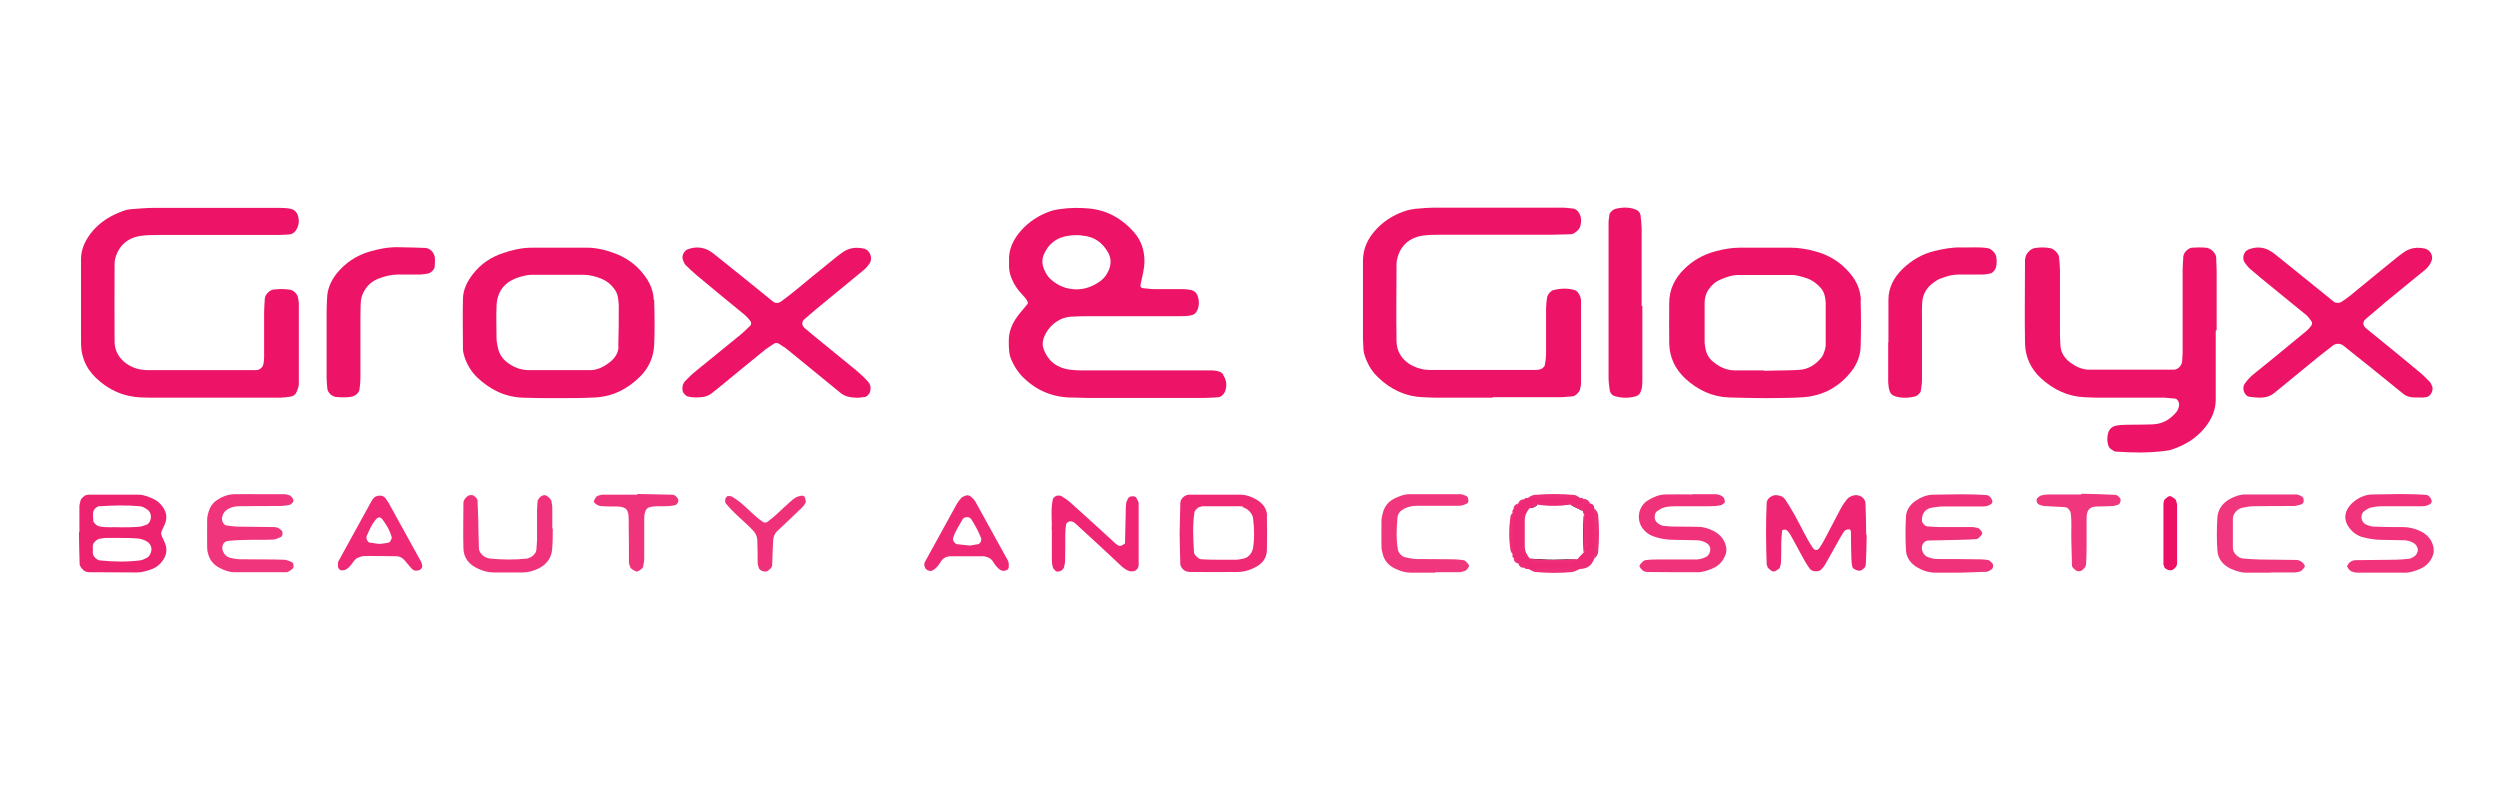
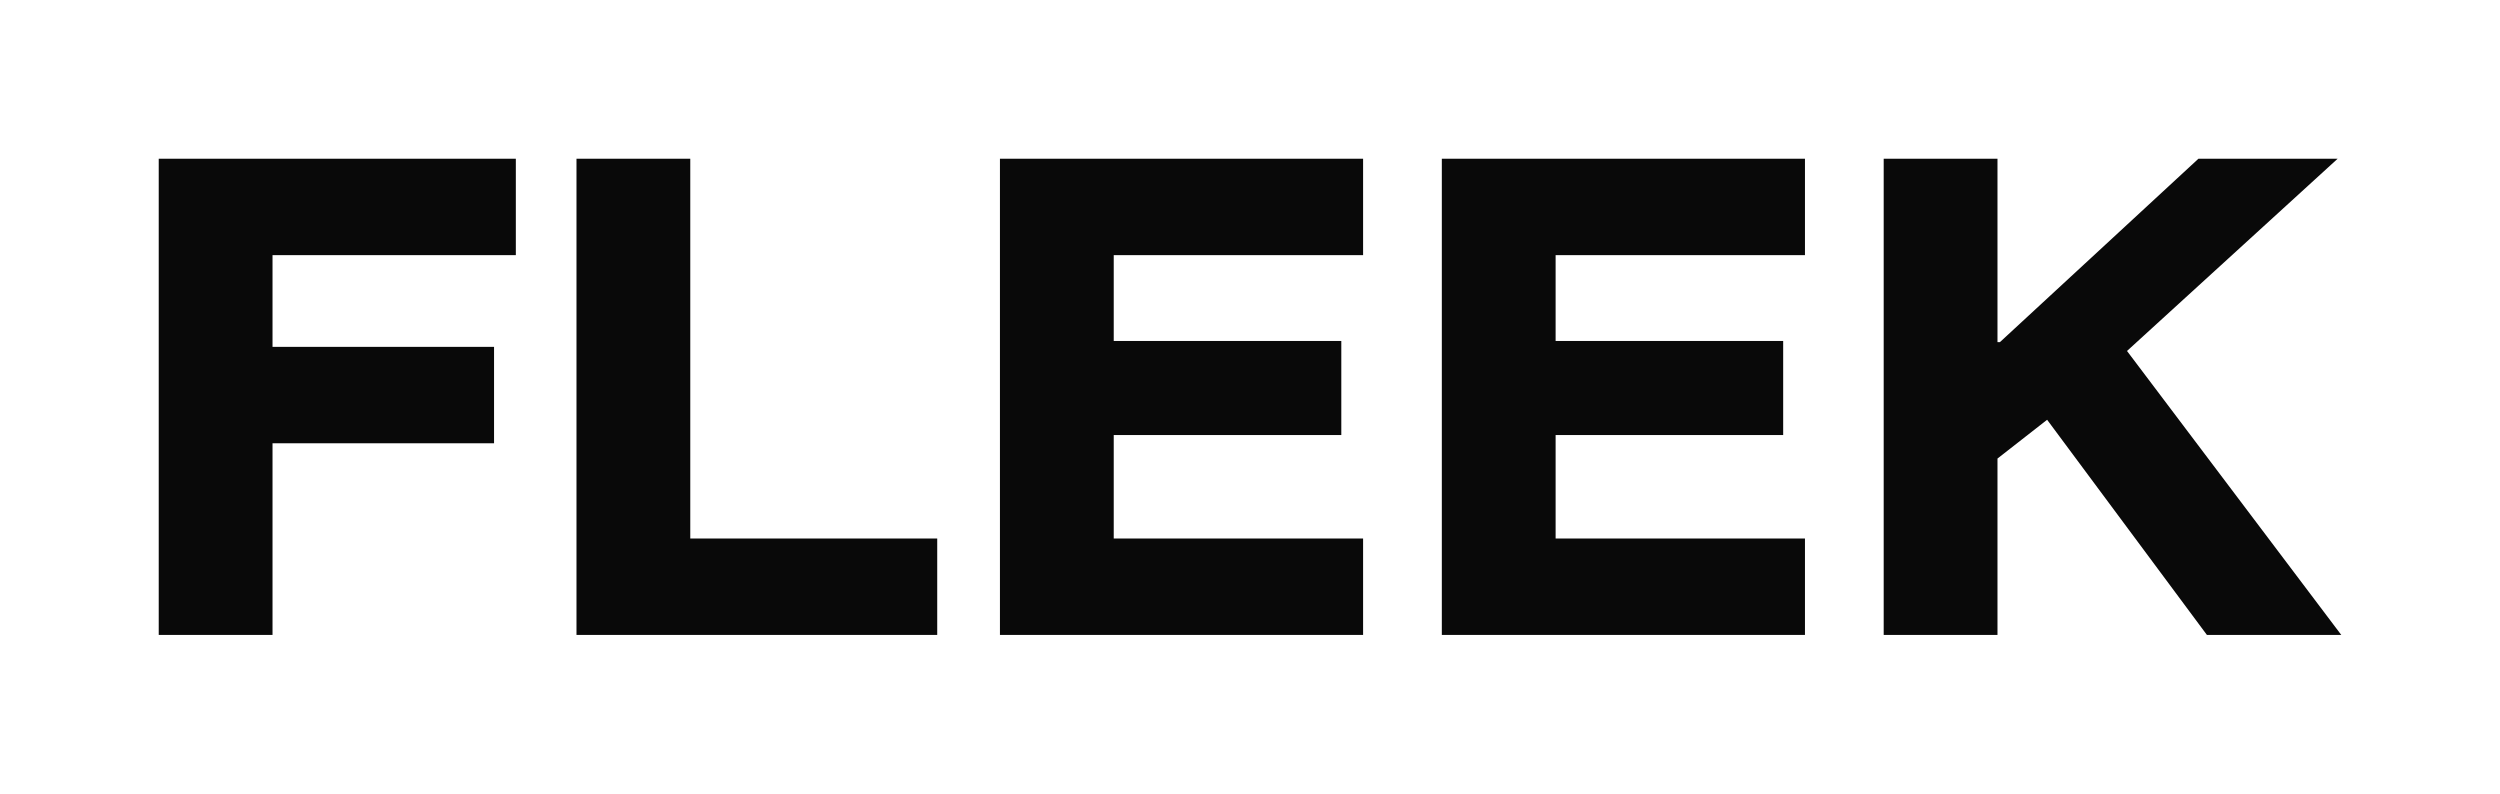
- <svg xmlns="http://www.w3.org/2000/svg" id="Layer_1" data-name="Layer 1" version="1.1" viewBox="0 0 1080 342.8">
-   <defs>
-     <style>
-       .cls-1 {
-         fill: #ef2975;
-       }
- 
-       .cls-1, .cls-2, .cls-3, .cls-4, .cls-5, .cls-6, .cls-7, .cls-8, .cls-9, .cls-10, .cls-11, .cls-12, .cls-13, .cls-14, .cls-15, .cls-16, .cls-17, .cls-18, .cls-19 {
-         stroke-width: 0px;
-       }
- 
-       .cls-2 {
-         fill: #f0357c;
-       }
- 
-       .cls-3 {
-         fill: #ed1366;
-       }
- 
-       .cls-4 {
-         fill: #000;
-       }
- 
-       .cls-5 {
-         fill: #ee2874;
-       }
- 
-       .cls-6 {
-         fill: #ed1165;
-       }
- 
-       .cls-7 {
-         fill: #f0347b;
-       }
- 
-       .cls-8 {
-         fill: #f0327a;
-       }
- 
-       .cls-9 {
-         fill: #ed1467;
-       }
- 
-       .cls-10 {
-         fill: #f0337b;
-       }
- 
-       .cls-11 {
-         fill: #ef317a;
-       }
- 
-       .cls-12 {
-         fill: #ef2673;
-       }
- 
-       .cls-13 {
-         fill: #ee2572;
-       }
- 
-       .cls-14 {
-         fill: #f0367d;
-       }
- 
-       .cls-15 {
-         fill: #ef2974;
-       }
- 
-       .cls-16 {
-         fill: #ef327a;
-       }
- 
-       .cls-17 {
-         fill: #ee2370;
-       }
- 
-       .cls-18 {
-         fill: #ef2e78;
-       }
- 
-       .cls-19 {
-         fill: #ee2975;
-       }
-     </style>
-   </defs>
-   <path class="cls-3" d="M528.5,161.9c-.5-.7-1-1.1-1.8-1.4-1.9-.6-3.8-.5-5.7-.5-16.6,0-33.2,0-49.7,0-3.1,0-6.2.1-9.2-.3-5.3-.7-9.3-3.6-11.2-8.8-.6-1.5-.6-3-.1-4.6,1.7-5.2,6.6-9.2,11.9-9.5,2.7-.2,5.4-.2,8.1-.2,12.7,0,25.4,0,38.2,0,1.9,0,3.9,0,5.7-.4,1.1-.2,2-1,2.5-2.1,1-2.2.9-4.5,0-6.7-.5-1.1-1.4-1.8-2.6-2.1-1.1-.2-2.3-.4-3.4-.4-4.2,0-8.5,0-12.7,0-1.5,0-3-.3-4.6-.4-1-.1-1.4-.6-1.2-1.5.7-3.4,1.7-6.7,1.7-10.2,0-4.9-1.5-9.1-4.7-12.7-5.1-5.7-11.3-9.2-18.9-10-4.2-.4-8.5-.4-12.7.2-1.5.2-3.1.5-4.5,1-4.8,1.7-9,4.4-12.4,8.2-3.5,3.9-5.6,8.3-5.3,13.6,0,.8,0,1.5,0,2.3.1,2.3.8,4.5,1.9,6.6.9,1.7,2,3.3,3.3,4.7,1,1.2,2.2,2.2,2.8,3.6.1.3.2.8,0,1-1.4,1.8-3,3.5-4.4,5.4-2.3,3.2-3.8,6.7-3.7,10.8,0,1.1,0,2.3.1,3.5.1,1.9.6,3.8,1.5,5.5,1,2.1,2.3,4,3.8,5.7,5.6,5.9,12.4,9.1,20.4,9.5,2.7.1,5.4.1,8.1.2,7.7,0,15.4,0,23.1,0s18.5,0,27.7,0c1.9,0,3.8-.2,5.8-.3,1.2,0,2.7-1.5,3.1-3,.7-2.3.4-4.5-1-6.6ZM450.7,110.5c2-5.1,5.7-8,11.2-8.7,1.1-.2,2.3-.2,3.2-.2,1.1,0,1.8,0,2.6.2,5,.4,8.6,3,11,7.3,1.4,2.5,1.4,5.1.2,7.8-.8,1.8-1.9,3.3-3.5,4.5-3.2,2.3-6.7,3.7-10.7,3.6-4-.1-7.5-1.5-10.5-4.1-1.8-1.5-2.9-3.6-3.6-5.8-.4-1.5-.4-3.1.1-4.5Z" />
-   <path class="cls-3" d="M644.9,171.8c-7.3,0-14.7,0-22,0-2.7,0-5.4,0-8.1-.2-7.7-.3-14.1-3.4-19.6-8.7-2-1.9-3.5-4.1-4.6-6.6-.8-1.8-1.5-3.6-1.6-5.5,0-1.5-.2-3.1-.2-4.6,0-10.4,0-20.8,0-31.2,0-.8,0-1.5,0-2.3,0-5.3,2.1-9.7,5.6-13.5,3.5-3.8,7.7-6.4,12.5-8,1.4-.5,3-.8,4.5-1,3.1-.3,6.2-.5,9.2-.5,18.1,0,36.3,0,54.4,0,1.5,0,3.1.3,4.6.4,1.3.2,2.1,1.1,2.6,2,1,1.7,1,3.7.5,5.6-.4,1.6-2.7,3.5-4.2,3.5-2.7,0-5.4.2-8.1.2-15.8,0-31.6,0-47.4,0-3.1,0-6.2,0-9.2.5-4.8,1-8.3,3.8-9.9,8.7-.3,1.1-.6,2.3-.6,3.4,0,11.2-.2,22.4,0,33.5.2,7.1,5.8,10.8,10.8,11.9,1.1.3,2.3.4,3.4.4,15.4,0,30.8,0,46.3,0,.7,0,1.6-.2,2.2-.5.6-.4,1.3-1,1.4-1.7.3-1.5.4-3,.5-4.6,0-6.6,0-13.1,0-19.7,0-1.5.2-3.1.4-4.6.1-1.3,1.6-3.1,2.8-3.4,3-.7,6.1-.9,9.1,0,1.2.4,1.8,1.4,2.3,2.4.3.7.5,1.5.5,2.2,0,12,0,23.9,0,35.9,0,.8-.3,1.5-.4,2.3-.2,1.2-2,3-3.1,3.1-1.9.1-3.8.4-5.8.4-9.6,0-19.3,0-28.9,0h0Z" />
-   <path class="cls-3" d="M91.2,171.8c-7.3,0-14.7,0-22,0-2.7,0-5.4,0-8.1-.1-7.7-.3-14.2-3.2-19.7-8.5-2.3-2.2-4-4.7-5.1-7.6-.5-1.4-.9-2.9-1.1-4.4-.2-1.5-.2-3.1-.2-4.6,0-10.4,0-20.8,0-31.2,0-1.2,0-2.3,0-3.5,0-4,1.6-7.5,3.9-10.7,3.8-5.1,9-8.3,15-10.3,1.1-.4,2.3-.5,3.4-.6,3.1-.2,6.2-.5,9.2-.5,18.1,0,36.2,0,54.4,0,1.5,0,3.1.1,4.6.4,1.6.3,2.7,1.4,3.2,2.9.6,1.9.5,3.8-.4,5.6-.7,1.5-1.9,2.5-3.5,2.6-2.3.2-4.6.2-6.9.2-16.2,0-32.4,0-48.6,0-3.1,0-6.2,0-9.2.5-4.8.9-8.4,3.8-10,8.6-.4,1.1-.6,2.3-.6,3.4,0,11.2-.1,22.4,0,33.5,0,7.6,6.8,11.6,11.8,12.2,1.1.2,2.3.2,3.5.2,15,0,30.1,0,45.1,0,.8,0,1.6,0,2.2-.4.6-.3,1.3-1,1.5-1.6.4-1.1.4-2.3.5-3.4,0-6.6,0-13.1,0-19.7,0-1.9.2-3.8.3-5.8.1-1.7,2-3.7,3.7-3.9,2.3-.3,4.6-.3,6.9,0,1.8.2,3.6,1.9,3.8,3.8.1.8.3,1.5.3,2.3,0,11.6,0,23.1,0,34.7,0,1.1-.5,2.2-.9,3.3-.4,1.1-1.4,1.9-2.5,2.1-1.5.3-3,.4-4.6.5-10,0-20.1,0-30.1,0h0Z" />
-   <path class="cls-3" d="M957.2,142.8c0,8.1,0,16.2,0,24.3,0,1.9,0,3.9,0,5.8-.1,4.4-1.8,8.2-4.5,11.6-3.7,4.7-8.6,7.7-14.2,9.6-1.1.4-2.2.6-3.4.7-6.9.9-13.8.8-20.8.3-.4,0-.8,0-1.1-.3-1-.6-2-1-2.4-2.3-.6-1.9-.6-3.8,0-5.7.5-1.5,1.7-2.6,3.3-2.9,1.5-.3,3-.4,4.6-.4,3.9-.1,7.7,0,11.6-.2,4.1-.2,7.3-2.2,9.9-5.3.7-.9,1.1-2,1.2-3.2,0-1.1-.8-2.5-1.7-2.6-1.5-.1-3.1-.3-4.6-.4-8.5,0-17,0-25.4,0-3.1,0-6.2,0-9.2-.2-7.2-.3-13.4-3.3-18.7-8.1-4.5-4.1-6.9-9.3-7-15.3-.2-11.9,0-23.9,0-35.9,0-.4.1-.8.2-1.1.2-1.6,2.2-3.7,3.8-4,2.3-.4,4.6-.4,6.9,0,1.6.3,3.7,2.3,3.8,3.9.2,1.9.4,3.8.4,5.7,0,8.5,0,17,0,25.4,0,2.3,0,4.6.2,6.9.1,3.3,1.9,5.8,4.5,7.7,2.2,1.6,4.6,2.7,7.4,2.9.4,0,.8,0,1.2,0,12,0,23.9,0,35.9,0,1.8,0,3.5-1.8,3.6-3.8,0-1.2.2-2.3.2-3.5,0-2.3,0-4.6,0-6.9,0-9.6,0-19.3,0-28.9,0-1.9.2-3.8.3-5.8.1-1.7,2.1-3.7,3.8-3.8,1.9-.1,3.8-.2,5.8,0,2.3.1,4.5,2.3,4.6,4.4,0,1.9.2,3.9.2,5.8,0,8.5,0,17,0,25.4Z" />
-   <path class="cls-3" d="M803.9,129.8c-.1-4.4-1.8-8.3-4.6-11.6-4-4.9-9.2-8.1-15.4-9.7-3.4-.9-6.8-1.5-10.3-1.5-7.3,0-14.6,0-22,0-3.5,0-6.9.6-10.3,1.5-5.4,1.4-10,4-13.9,7.9-4,4-6.3,8.8-6.3,14.5,0,5.8-.1,11.6,0,17.3.1,6.1,2.5,11.2,7,15.4,5.3,4.8,11.4,7.8,18.7,8.1,5,.2,10,.2,15.7.3,5.1-.1,11,0,16.7-.4,8.5-.7,15.4-4.5,20.7-11.3,2.4-3.1,3.8-6.8,3.9-10.7.2-6.5.2-13.1,0-19.7ZM788.7,149c0,.8-.2,1.5-.4,2.3-.4,1.1-.7,2.3-1.4,3.1-2.5,3.1-5.7,5.2-9.8,5.4-5,.3-10,.2-15,.4v-.2c-4.2,0-8.4,0-12.7,0-3.6,0-6.7-1.5-9.4-3.8-1.9-1.5-2.9-3.5-3.3-5.9-.1-.8-.3-1.5-.3-2.3,0-5.8,0-11.5,0-17.3,0-1.9.5-3.8,1.6-5.5,1.3-1.9,3-3.5,5.2-4.4,2.5-1.1,5-2,7.8-2,7.7,0,15.4,0,23.1,0,2.3,0,4.5.8,6.7,1.5,2.2.8,4,2.2,5.6,3.9,1.1,1.2,1.7,2.5,2,4.1.1.8.3,1.5.3,2.3,0,6.1,0,12.3,0,18.4Z" />
-   <path class="cls-3" d="M282.4,129.5c-.1-3.5-1.4-6.8-3.4-9.7-3.2-4.6-7.4-7.9-12.5-10-4.3-1.7-8.8-2.9-13.5-2.8-7.7,0-15.4,0-23.1,0-4.3,0-8.4.9-12.5,2.3-5.2,1.7-9.7,4.7-13.1,9.1-2.4,3.1-4.2,6.6-4.3,10.5-.2,7.3,0,14.6,0,22,0,1.1.4,2.3.7,3.4,1.1,3.3,2.9,6.3,5.5,8.8,5.5,5.2,11.9,8.4,19.6,8.7,5,.2,10,.2,15.4.2,5.1,0,10.5,0,15.9-.3,7.7-.4,14.1-3.7,19.5-9.1,3.7-3.7,5.7-8.3,6-13.4.3-6.5.2-13.1,0-19.7ZM267.2,149.6c0,2.8-1.5,5.1-3.8,6.9-2.5,1.9-5.2,3.4-8.4,3.4-4.6,0-9.2,0-13.8,0h0c-4.2,0-8.5,0-12.7,0-3.6,0-6.8-1.3-9.6-3.5-1.9-1.5-3.1-3.4-3.7-5.7-.3-1.5-.7-3-.7-4.6,0-4.6-.2-9.2,0-13.8.2-6.5,3.6-10.7,9.9-12.6,1.9-.6,3.7-1,5.7-1,7.3,0,14.6,0,21.9,0,2.7,0,5.3.7,7.8,1.7,2.2.9,4,2.3,5.4,4.2,1,1.2,1.6,2.6,1.8,4.2.2,1.5.4,3.1.3,4.6,0,5.4,0,10.8-.2,16.1Z" />
-   <path class="cls-3" d="M1046.1,171.7c-1.9,0-2.7,0-3.5,0-1.5-.1-3.1-.5-4.3-1.5-4.2-3.4-8.4-6.8-12.6-10.2-4.5-3.6-9-7.2-13.5-10.8-1.2-.9-3.1-.9-4.3,0-2.1,1.7-4.3,3.3-6.4,5-6.3,5.1-12.5,10.3-18.8,15.4-1.9,1.6-4.1,2.2-6.4,2.2-1.5,0-3.1-.2-4.6-.4-2.2-.4-3.3-3.7-2-5.6,1.1-1.6,2.4-3,3.9-4.2,6.6-5.3,13.2-10.7,19.7-16.1,1.8-1.5,3.7-2.8,5.1-4.7.5-.7.6-1.4.1-2.1-.7-.9-1.4-1.9-2.2-2.6-5.1-4.2-10.2-8.3-15.2-12.4-3-2.4-6-4.9-8.9-7.4-.9-.7-1.6-1.7-2.3-2.6-1.5-1.8-.8-5,1.4-5.9,3-1.2,6.1-1.2,8.9.3,1.7.9,3.2,2.2,4.7,3.4,7.8,6.3,15.6,12.6,23.4,18.9.8.6,2.3.6,3.2,0,1.3-.9,2.6-1.7,3.8-2.7,6.6-5.4,13.1-10.8,19.7-16.1,1.2-1,2.4-1.9,3.7-2.8,2.7-1.8,5.7-2.1,8.9-1.4,2.4.6,3.7,3.3,2.8,5.4-.6,1.5-1.5,2.7-2.7,3.7-5.7,4.7-11.4,9.3-17,13.9-3,2.5-5.9,5-8.8,7.5-1.3,1.1-1.2,2.7.2,3.9.9.7,1.8,1.5,2.7,2.2,6.9,5.6,13.8,11.2,20.6,16.9,1.5,1.2,2.8,2.6,4.2,4,.5.5.8,1.3,1.1,2,.7,1.7-.7,4.3-2.3,4.6-1.1.2-2.3.3-2.3.3Z" />
-   <path class="cls-3" d="M370.4,171.8c-3.8,0-5.9-.8-7.7-2.4-7.5-6.1-14.9-12.2-22.4-18.3-1.2-1-2.5-1.7-3.8-2.6-.7-.5-1.5-.4-2.2,0-1.3.9-2.6,1.7-3.8,2.6-6.3,5.1-12.5,10.2-18.8,15.4-1.5,1.2-3,2.4-4.5,3.6-1.3.9-2.7,1.4-4.3,1.5-1.9.1-3.8.2-5.7-.3-.9-.2-2.1-1.5-2.3-2.4-.3-1.6,0-3.1,1.1-4.3,1.6-1.7,3.3-3.3,5.1-4.7,6.3-5.1,12.6-10.2,18.8-15.3,1.5-1.2,2.8-2.6,4.2-3.9.5-.5.6-1.4,0-2.1-.7-.9-1.5-1.8-2.3-2.5-6.8-5.6-13.7-11.2-20.5-16.9-1.8-1.5-3.5-3.1-5.1-4.7-.5-.5-.8-1.3-1.1-2-.8-1.7.3-4.2,2-4.8,3-1.1,6-1.1,8.9.4,1.3.7,2.6,1.7,3.8,2.7,8.1,6.5,16.2,13,24.3,19.6.9.7,2.1.6,3.1,0,1.9-1.4,3.7-2.7,5.5-4.2,6-4.9,11.9-9.8,17.9-14.6,1.2-1,2.4-1.9,3.7-2.8,2.7-1.8,5.7-2.1,8.9-1.4,2.7.6,4,4.3,2.4,6.5-.7.9-1.4,1.9-2.3,2.6-5,4.2-10.1,8.3-15.2,12.5-3.6,2.9-7.1,5.9-10.6,8.9-1.3,1.1-1.2,2.7.2,3.9,1.5,1.2,2.9,2.5,4.4,3.7,6,4.9,12,9.7,17.9,14.6,1.8,1.5,3.5,3.1,5,4.8,1.1,1.2,1.3,2.7.9,4.3-.2.9-1.4,2.2-2.3,2.3-1.5.2-3,.3-3.2.4Z" />
-   <path class="cls-9" d="M141.1,147.3c0-4.2,0-8.5,0-12.7,0-1.9.1-3.8.2-5.8.1-4,1.7-7.5,4.1-10.6,3.7-4.6,8.5-7.8,14.2-9.5,4.1-1.2,8.2-2,12.5-1.9,3.8.1,7.7.1,11.5.3,2.2,0,4.2,2.2,4.3,4.6,0,1.1,0,2.3-.1,3.4-.1,1.4-1.7,2.9-3,3.1-1.1.1-2.3.4-3.4.4-3.1,0-6.2,0-9.2,0-3.1,0-6.1.7-9,1.9-3,1.2-5.1,3.4-6.4,6.3-.5,1-.8,2.2-.9,3.3-.2,2.3-.1,4.6-.2,6.9,0,8.9,0,17.7,0,26.6,0,1.5-.2,3.1-.4,4.6-.1,1.3-1.7,2.8-3.1,3.1-2.3.5-4.6.4-6.9.2-1.9-.1-3.7-1.9-3.9-3.6-.1-1.5-.3-3.1-.3-4.6,0-5.4,0-10.8,0-16.2h0Z" />
-   <path class="cls-9" d="M815.8,148c0-6.2,0-12.3,0-18.5,0-5.3,2.4-9.7,6.1-13.3,3.9-3.8,8.5-6.5,13.9-7.8,3.8-.9,7.5-1.6,11.4-1.5,3.8.1,7.7-.3,11.5.3,1.6.3,3.5,2.1,3.7,3.9.2,1.5.3,3-.2,4.6-.2.8-1.5,2.3-2.2,2.4-1.1.2-2.3.5-3.4.5-3.5,0-6.9,0-10.4,0-2.7,0-5.3.7-7.8,1.7-1.1.4-2.1,1-3,1.7-3,2.1-4.8,5-5,8.7-.2,2.7-.1,5.4-.1,8.1,0,8.5,0,16.9,0,25.4,0,1.5-.3,3-.5,4.6,0,.8-1.5,2.2-2.3,2.4-3,.8-6.1.9-9.1-.1-1.1-.4-1.9-1.3-2.2-2.5-.3-1.1-.4-2.3-.5-3.4,0-5.8,0-11.5,0-17.3h0Z" />
-   <path class="cls-3" d="M709.5,132.1c0,10.8,0,21.5,0,32.3,0,1.5-.1,3.1-.6,4.5-.3,1.1-1.1,2-2.3,2.3-3,.9-6.1.8-9.1-.1-1.1-.3-1.9-1.3-2.1-2.5-.3-1.9-.5-3.8-.5-5.7,0-16.9,0-33.8,0-50.8,0-5.4,0-10.8,0-16.1,0-1.1.3-2.3.4-3.4,0-.7,1.6-2.1,2.3-2.3,3-.8,6.1-.9,9,.2,1.1.4,2,1.4,2.1,2.5.3,1.9.4,3.8.5,5.7,0,11.2,0,22.3,0,33.5h0Z" />
-   <path class="cls-13" d="M806.4,231c-.1,4.3-.1,8.6-.4,12.8,0,1.2-.9,2-2,2.6-1,.5-3.6-.5-3.8-1.5-.2-1.1-.4-2.3-.4-3.4-.1-3.8-.2-7.7-.2-11.5,0-1.1-.4-1.5-1.4-1.3-.7.1-1.3.5-1.8,1.2-1,1.7-2,3.3-2.9,5-1.7,3-3.4,6.1-5.1,9.1-.4.7-.9,1.2-1.4,1.8-1,1.4-4.1,1.3-5.1,0-2.7-3.7-4.6-8-6.9-12-1-1.6-1.6-3.5-3.2-4.8-.2-.2-.7-.2-1-.2-.3,0-.9.2-.9.3-.2,1.9-.4,3.8-.4,5.7,0,2.7,0,5.4-.1,8.1,0,.7-.3,1.5-.5,2.2-.1.6-2.1,1.9-2.8,1.8-.7,0-2.5-1.5-2.6-2.1,0-.4-.3-.7-.3-1.1-.3-8.8-.4-17.7,0-26.5,0-1.7,2.3-3.4,4.1-3.3,1.6.1,3.1.6,4,2,1.3,1.9,2.4,3.9,3.6,5.9,2.9,5,5.1,10.3,8.4,15.1.7,1,2,.9,2.7-.2.6-1,1.3-1.9,1.8-2.9,2.5-4.8,5-9.5,7.5-14.3.7-1.3,1.6-2.6,2.6-3.8.7-.9,1.8-1.4,2.9-1.7,2.8-.6,5,1.4,5.1,3.4.2,4.6.2,9.2.3,13.7Z" />
-   <path class="cls-2" d="M112.5,213.5c3.5,0,6.9,0,10.4,0,.8,0,1.5.3,2.2.5.8.2,2,2,1.6,2.7-.4.6-1,1.3-1.6,1.4-1.5.3-3,.5-4.6.5-5.8,0-11.6,0-17.4.1-1.6,0-3.1.4-4.4,1.1-1.8,1-2.8,2.5-2.8,4.6,0,1,1,2.5,1.9,2.6,1.5.2,3,.4,4.6.5,5.4.1,10.8.1,16.2.2,1.2,0,2.2.7,3,1.4.7.6.6,2.6-.3,2.9-1,.4-2.1,1-3.2,1.1-4.6.2-9.3,0-13.9.2-1.9,0-3.8.2-5.8.4-1.9.2-2.9,2.4-2.1,4.4.6,1.5,1.7,2.6,3.3,2.9,1.5.4,3,.6,4.6.6,6.2.1,12.3,0,18.5.2,1.1,0,2.2.6,3.3,1,.9.3,1.1,2.3.4,2.9-.6.5-1.2.9-1.9,1.3-.3.2-.7.2-1.1.2-7.3,0-14.7,0-22,0-2.3,0-4.6-.8-6.6-1.9-2.5-1.3-4.2-3.3-4.9-6.1-.2-.7-.4-1.5-.4-2.3,0-4.2-.1-8.5,0-12.7,0-1.1.4-2.3.7-3.4.6-1.9,1.7-3.5,3.3-4.6,2.3-1.6,4.8-2.6,7.5-2.7,3.9-.1,7.7,0,11.6,0,0,0,0,0,0,0Z" />
-   <path class="cls-16" d="M846.5,247.4c-3.5,0-6.9,0-10.4,0-2.7,0-5.3-.8-7.7-2.2-2.8-1.6-4.8-4.1-5-7.3-.3-5-.3-10,0-15,.2-2.8,1.9-5,4.2-6.6,2.3-1.5,4.8-2.6,7.6-2.6,7.7-.1,15.4-.4,23.1.2.9,0,1.9,1.1,2.3,2.2.3.9,0,1.4-.8,1.9-1.1.6-2.2.8-3.3.8-5.8,0-11.6,0-17.3,0-1.5,0-3.1.3-4.6.5-2.9.5-4.5,2.6-4.3,5.8,0,.8,1.4,2.3,2.2,2.3,1.9.1,3.8.3,5.8.3,4.6,0,9.2,0,13.9,0,.7,0,1.5.3,2.2.4.7.1,2.2,1.9,1.9,2.5-.3.7-.9,1.2-1.4,1.7-.3.3-.6.5-1,.6-2.3.1-4.6.3-6.9.3-4.6.1-9.2.2-13.8.3-1.3,0-2.3.8-2.7,1.8-.9,2.1.5,4.9,2.7,5.5,1.1.3,2.2.7,3.4.7,5.4,0,10.8,0,16.2.1,1.9,0,3.9,0,5.8.3.7,0,1.3.7,1.9,1.2.8.6.7,2.4-.2,2.9-.6.4-1.3.9-2,1-3.8.2-7.7.2-11.5.4,0,0,0-.1,0-.2Z" />
-   <path class="cls-17" d="M69.9,231.5c-.4-.8-.3-1.4,0-2.2.5-1,1-2.1,1.4-3.1,1.1-2.8.5-5.3-1.2-7.5-.9-1.2-2.1-2.3-3.5-3-2.1-1-4.2-1.9-6.5-2-7.3,0-14.5,0-21.8,0-.4,0-.7.1-1.1.2-.6,0-2.3,1.6-2.4,2.3-.1.7-.4,1.5-.5,2.2,0,3.8,0,7.7,0,11.5h-.2c0,4.6.2,9.2.3,13.8,0,1.1,1.9,3.2,2.9,3.3.4,0,.8.2,1.1.2,6.9,0,13.8.1,20.7.1,2.3,0,4.5-.7,6.7-1.5,1.8-.7,3.3-2,4.4-3.5,1.7-2.3,2.2-4.8,1.1-7.6-.5-1.1-.9-2.1-1.4-3.1ZM43.2,218.7c5.8-.4,11.6-.5,17.3,0,1.1.1,2.2.8,3.1,1.4.9.6,1.5,1.6,1.6,2.9,0,1.7-.7,3.3-2,3.7-1.1.4-2.2.8-3.3.9-2.7.2-5.4.2-7.4.2-3.7-.2-6.8.3-9.9-.5-.8-.2-2.2-1.4-2.3-2.3,0-1.1-.2-2.3-.1-3.4.1-1.5,1.6-2.9,3-3ZM63.6,240.9c-1,.5-2.1,1.1-3.2,1.2-5.7.7-11.5.6-17.2,0-1.3-.1-3-1.7-3.1-3,0-1.1,0-2.3,0-3.4.1-1.3,1.8-2.8,3.1-3,.8,0,1.5-.3,2.3-.3,2.3,0,4.6,0,6.9,0h0c2.3,0,4.6,0,6.9.2,1.5.1,3,.6,4.3,1.4.9.6,1.7,1.6,1.8,2.8.2,1.4-.7,3.5-1.7,4Z" />
-   <path class="cls-10" d="M1028.6,247.4c-3.5,0-6.9,0-10.4,0-.7,0-1.5-.3-2.2-.5-.7-.1-2.3-2-2-2.5.3-.6.8-1.3,1.4-1.7.6-.4,1.4-.7,2.1-.7,5.8-.1,11.5-.1,17.3-.2,1.9,0,3.8-.2,5.7-.4.7,0,1.5-.4,2.1-.8,1.3-.6,2.2-2.4,1.8-3.8-.4-1.3-1.2-2-2.2-2.5-1-.5-2.2-.8-3.3-.9-3.5-.1-6.9-.1-10.4-.2-2.7,0-5.4-.5-8-1.2-1.5-.4-2.8-1.2-4-2.2-5-4.6-4.1-9.8,1-13.6,2.2-1.6,4.8-2.6,7.5-2.6,7.7-.1,15.4-.4,23.1.2.9,0,1.9,1,2.3,2.2.3.9,0,1.4-.8,1.9-1.1.6-2.2.8-3.3.8-5.8,0-11.5,0-17.3,0-1.5,0-3.1.2-4.6.5-1.1.3-2.1.9-3,1.6-1,.7-1.4,1.9-1.2,3.1.1,1.1.8,2.2,1.9,2.7,1.1.4,2.2.9,3.3.9,4.2.2,8.5.2,12.7.2,2.7,0,5.4.7,7.8,1.9,2.9,1.5,4.8,3.8,5.4,7,.1.7.1,1.6,0,2.3-.8,3.2-2.8,5.5-5.7,6.8-2.1.9-4.3,1.7-6.7,1.7-3.5,0-6.9,0-10.4,0,0,0,0,0,0,0Z" />
-   <path class="cls-16" d="M731.2,213.5c3.1,0,6.1,0,9.2,0,.8,0,1.5,0,2.3.3,1.1.3,2.1.9,2.3,2.2,0,.4.3.9.1,1.1-.6.5-1.2,1.1-1.9,1.2-1.5.3-3,.4-4.6.4-5,0-10,0-15,0-1.5,0-3.1.1-4.6.5-1.1.3-2.1.9-3,1.5-1.5,1-1.6,3.8-.2,5,.9.8,1.9,1.4,3,1.5,1.9.2,3.8.3,5.7.3,3.1,0,6.2,0,9.2.1,2.3,0,4.6.8,6.6,1.8,2.9,1.5,4.8,3.8,5.4,7,.2.7.1,1.6,0,2.3-.8,3.1-2.8,5.5-5.7,6.8-2.1.9-4.3,1.7-6.7,1.7-7.3,0-14.6,0-21.9-.1-.4,0-.7-.2-1.1-.3-.7-.1-2.3-2-2-2.5.3-.7.9-1.2,1.4-1.7.3-.3.6-.5,1-.6,1.5-.2,3.1-.3,4.6-.3,5.8,0,11.5,0,17.3,0,1.5,0,3-.4,4.4-1.1,1.2-.6,2-2.2,1.8-3.8-.2-1.3-1.1-2-2.1-2.5-1-.5-2.2-.8-3.3-.9-3.5-.1-6.9-.1-10.4-.2-3.1,0-6.1-.5-9-1.6-1.9-.7-3.3-1.9-4.5-3.5-2.8-4-1.6-9.6,2.5-12,2.3-1.4,4.8-2.5,7.6-2.5,3.8-.1,7.7,0,11.5,0h0Z" />
-   <path class="cls-15" d="M547.4,222.9c-.1-3.4-2.1-5.7-5-7.3-2-1.1-4.2-1.9-6.6-1.9-7.3,0-14.6,0-22,0-2,0-3.8,1.7-3.9,3.5-.1,4.2-.2,8.5-.3,13,0,4.3.2,8.9.3,13.5,0,1.3,1.7,3.1,2.9,3.2.4,0,.8.2,1.1.2,6.9,0,13.9.1,20.8,0,2.3,0,4.6-.6,6.7-1.6,3.4-1.5,5.8-3.9,5.9-7.8.1-5,.1-10,0-15ZM541.1,237.4c-.3,1.7-2.1,3.6-3.8,3.9-1.1.2-2.3.5-3.4.5-2.3,0-4.6,0-6.9,0h0c-2.7,0-5.4,0-8.1-.2-1.1,0-3.1-2-3.1-3-.3-5.7-.7-11.5.2-17.3.1-.8,1.5-2.2,2.3-2.3.4,0,.7-.3,1.1-.3,5,0,10,0,15,0s1.5.2,2.3.4c2.1.4,4.3,2.6,4.6,4.6.6,4.6.7,9.2-.1,13.8Z" />
-   <path class="cls-8" d="M238.8,228.4c0,3.1,0,6.2-.3,9.2-.4,3.7-2.6,6.4-5.9,8-2.1,1-4.3,1.7-6.6,1.7-4.2,0-8.4,0-12.7,0-2.3,0-4.6-.6-6.7-1.6-3.9-1.7-6.3-4.6-6.4-8.8-.2-6.5,0-13,0-19.6,0-1.3.8-2.1,1.7-2.9.6-.5,1.4-.6,2.1-.5.9.1,2.2,1.4,2.3,2.3.1,2.7.2,5.4.3,8,.1,4.2.1,8.4.3,12.7,0,1.7,1.9,3.7,3.6,4.1.4,0,.7.2,1.1.3,5.4.5,10.7.6,16.1,0,.4,0,.7-.3,1.1-.4,1.3-.4,2.8-2,2.9-3.3.1-1.5.3-3,.3-4.6,0-4.2,0-8.5,0-12.7,0-1.1.2-2.3.2-3.4,0-1.4,1.7-3,3-3,1.2,0,3,1.8,3.1,2.9,0,.8.3,1.5.3,2.3,0,3.1,0,6.1,0,9.2,0,0,0,0,.1,0Z" />
-   <path class="cls-14" d="M619.9,247.4c-3.5,0-6.9,0-10.4,0-2.4,0-4.6-.7-6.7-1.7-3-1.4-4.9-3.6-5.6-6.9-.2-.8-.4-1.5-.4-2.3,0-3.9-.1-7.7,0-11.6,0-1.1.3-2.3.6-3.4.7-2.8,2.4-4.8,4.9-6.1,2.1-1,4.2-1.9,6.6-1.9,7.3,0,14.6,0,22,0,.7,0,1.5.4,2.2.6.9.3,1.1.9,1.2,1.8.2.9,0,1.4-.9,1.8-1.1.5-2.2.8-3.3.8-5.8,0-11.6,0-17.3,0-1.2,0-2.3,0-3.4.3-1.1.2-2.2.6-3.2,1.2-1.4.8-2.4,2-2.5,3.7-.4,4.6-.6,9.2.2,13.8.2,1.2,1.7,3,3,3.2,1.5.3,3,.7,4.5.8,5.4.1,10.8,0,16.2.1,1.5,0,3.1.2,4.6.4.4,0,.8.3,1,.5.5.5,1.1,1.1,1.4,1.7.3.6-1.1,2.3-1.9,2.5-.7.1-1.5.5-2.2.5-3.5,0-6.9,0-10.4,0,0,0,0,0,0,0Z" />
-   <path class="cls-14" d="M980.8,247.4c-3.5,0-6.9,0-10.4,0-2.4,0-4.6-.8-6.7-1.7-3.4-1.6-5.6-4.3-5.8-8-.3-4.6-.3-9.2,0-13.9.2-3.7,2.2-6.5,5.5-8.3,2.1-1.1,4.2-1.9,6.6-1.9,7.3,0,14.6,0,22,0,.7,0,1.4.4,2.1.7.8.3,1.1,1,1.1,1.9,0,.8-.2,1.4-1.1,1.7-1.1.3-2.2.7-3.3.7-5.8,0-11.6,0-17.3.1-1.5,0-3.1.3-4.6.6-2.3.4-4.3,2.6-4.3,4.7,0,4.2,0,8.5,0,12.7,0,2.2,2.2,4.4,4.5,4.6,2.3.2,4.6.3,6.9.4,5.4.1,10.8.1,16.2.2.7,0,1.5.4,2.1.8.6.4,1.1,1.1,1.4,1.7.2.5-1.5,2.4-2.1,2.5-.7.1-1.5.4-2.2.4-3.5,0-6.9,0-10.4,0h0Z" />
-   <path class="cls-12" d="M454.3,228.6c.3-3.5-.5-8.2.5-12.8.2-.9,1.5-1.9,2.6-1.7.4,0,.8,0,1.1.2,1.3.8,2.6,1.6,3.8,2.7,6.6,5.9,13.2,11.9,19.7,17.9.6.5,1.3,1,2.1.9.7-.1,1.3-.7,1.9-1,.1-4.2.2-8.5.3-12.7,0-1.5,0-3.1.2-4.6,0-.7.5-1.4.8-2.1.4-.8,1.1-1,1.9-1,.9,0,1.5.1,1.9,1,.3.7.8,1.4.8,2.1,0,8.9,0,17.7,0,26.6,0,1.2-1,2.4-1.9,2.6-1.2.3-2.3.1-3.3-.5-.6-.4-1.3-.8-1.9-1.3-1.7-1.6-3.4-3.2-5.1-4.8-5.1-4.7-10.2-9.5-15.3-14.1-.5-.5-1.4-.8-2.1-.8-.6,0-1.6.7-1.7,1.2-.3,1.5-.4,3-.4,4.6,0,3.9,0,7.7-.1,11.6,0,.8-.3,1.5-.4,2.3-.2,1-1.3,1.9-2.4,2-.4,0-.9,0-1.1-.1-.5-.5-1.2-1.1-1.4-1.8-.3-1.1-.4-2.3-.4-3.4,0-3.9,0-7.7,0-12.6Z" />
-   <path class="cls-1" d="M181.7,242.3c-4.6-8.4-9.3-16.8-13.9-25.2-.4-.7-.9-1.2-1.3-1.9-1-1.5-4-1.4-5.1,0-.2.3-.5.6-.7.9-4.8,8.7-9.6,17.5-14.4,26.2-.2.3-.3.7-.3,1.1,0,.4,0,.7,0,1.1,0,.8.4,1.6,1.2,1.8.6.2,1.5.1,2.1-.2,1.8-.9,2.7-2.7,3.9-4.1.8-1,1.9-1.3,3-1.6.7-.2,1.5-.2,2.3-.2,4.2,0,8.5,0,12.7.1,1.6,0,2.9.8,3.9,2.1,1,1.2,1.9,2.4,3,3.5.9.8,2.1.8,3.2.3.8-.4,1.2-1,1.1-1.9-.2-.7-.3-1.5-.7-2.1ZM168.6,233.9c-.2.3-.6.5-1,.6-1.1.2-2.3.3-3.7.5-1.2-.2-2.7-.4-4.2-.6-.9-.1-1.7-1.9-1.3-2.8,1.1-2.5,2.1-4.9,3.8-7,.4-.5,1.2-1.2,1.7-1.1.6,0,1.3.8,1.7,1.4,1.6,2.2,2.9,4.5,3.6,7.1.2.6-.4,1.4-.7,2Z" />
-   <path class="cls-5" d="M435.6,242.5c-4.8-8.7-9.6-17.4-14.4-26.1-.4-.6-1-1.1-1.6-1.7-.6-.6-1.3-.8-2.1-.7-.7.3-1.5.5-2,.9-.8.8-1.5,1.7-2.1,2.7-4.6,8.4-9.2,16.7-13.8,25.1-.2.3-.3.7-.3,1.1,0,.4,0,.7.2,1.1.4,1.5,2.4,2.2,3.6,1.4,1.3-.8,2.3-2,3.1-3.3,1-1.9,2.7-2.7,4.7-2.7,4.6,0,9.2,0,13.8,0,.4,0,.8,0,1.1.2,1.1.3,2.1.6,2.9,1.7,1,1.6,2.1,3.3,3.8,4.2.6.3,1.5.2,2.1,0,.8-.2,1.3-.9,1.2-1.8,0-.7,0-1.6-.3-2.2ZM422.4,235.1c-1.1.2-2.2.4-3.4.6-1.8-.2-3.7-.4-5.5-.6-1-.1-2-1.7-1.8-2.5.9-3,2.6-5.5,4.1-8.2.7-1.3,3.1-1.3,3.8-.1,1.6,2.6,3.1,5.2,4.2,8.1.4,1-.3,2.5-1.3,2.7Z" />
-   <path class="cls-14" d="M899.1,213.3c5,.1,10,.2,14.9.5.6,0,1.3.8,1.8,1.3.7.7.1,2.7-.7,2.9-.7.2-1.4.5-2.2.6-2.3.1-4.6.2-6.9.2-3.7,0-4.6,2-4.6,5.1,0,4.2,0,8.4,0,12.7,0,2.3-.1,4.6-.2,6.9,0,1.3-.8,2.1-1.7,2.8-.6.5-1.4.6-2.1.4-.8-.2-2.3-1.6-2.3-2.3-.1-3.8-.2-7.7-.3-11.5-.1-3.8.3-7.7-.3-11.5-.1-.8-1.4-2.3-2.2-2.3-3.1-.2-6.1-.3-9.2-.5-.7,0-1.4-.4-2.2-.6-.9-.3-1.5-2.1-.8-2.8.6-.5,1.2-1.1,1.9-1.2,1.1-.3,2.3-.4,3.4-.4,4.6,0,9.2,0,13.8,0,0,0,0-.1,0-.2Z" />
-   <path class="cls-7" d="M275.3,213.4c5,.1,10,.2,14.9.3,1.3,0,2,.8,2.7,1.8.5.8-.3,2.5-1.2,2.7-1.9.5-3.8.5-5.7.5-1.9,0-3.9-.1-5.7.5-.6.2-1.3,1-1.5,1.6-.4,1.1-.5,2.2-.5,3.4,0,5.8,0,11.5,0,17.3,0,1.1-.3,2.2-.5,3.4-.1.6-1.9,2-2.7,2-.7,0-2.6-1.2-2.8-1.8-.2-.7-.6-1.4-.6-2.2,0-5.4,0-10.7-.1-16.1,0-.8,0-1.5,0-2.3,0-4.5-1.1-5.6-5.2-5.7-1.9,0-3.8,0-5.8-.1-.8,0-1.6-.1-2.2-.4-.7-.3-1.3-.8-1.8-1.3-.4-.4.9-2.6,1.6-2.8.7-.2,1.5-.5,2.2-.5,5,0,10,0,15,0,0,0,0-.1,0-.2Z" />
-   <path class="cls-19" d="M655.9,217.5s0,0,0,.1,0,0-.1,0l.2-.2Z" />
-   <path class="cls-19" d="M688.7,219.6c0-1.2-.6-1.9-1.7-2.1-1-.5-2-.4-3,.2.4-.6.3-1.4-.1-2.2-.3-.5-.7-.6-1.2-.3-7.6-1.3-15.2-1.3-22.8,0-.6-.2-1.1,0-1.5.5-.8.7-1.5,1.5-2.5,1.9,0,0,0,0,0,0t0,0h0c-.4,1-1.3,1.7-2.1,2.5-.5.3-.6.7-.3,1.3-1.3,6.1-1.3,12.2,0,18.2h0c-.3.6-.2,1.1.4,1.4.7.8,1.5,1.5,2,2.4h0,.1q0,0,0,0c.8.6,1.6,1.2,2.4,1.8l.8.6h1c7.4,1.5,14.8,1.4,22.2,0,3.2,0,5.3-1.5,6.3-4.5,1.6-7.2,1.5-14.5,0-21.8ZM681.4,241.6c-6.9.2-13.7.5-20.5-.3-1.3-1.5-2.2-3.2-2.2-5.2,0-3.8,0-7.7,0-11.5,0-2,.9-3.7,2.2-5.2,1.3,0,2.3-.5,3.2-1.4,4.8.7,9.5.7,14.3,0,1,.5,2,1,3.1,1.5.3-.1.5-.2.8-.4.4-.2.7-.5,1.1-.8,0,0,.1-.1.2-.2-.3.4-.6.8-.8,1.3-.1.2-.2.4-.2.6.4.2.8.4,1.2.6,0,.7.2,1.3.6,1.8-.4,5.3-.3,10.7,0,16-1,1-1.9,2-2.9,3.1Z" />
-   <path class="cls-11" d="M313.9,214.3c.7,0,1.6-.1,2.2.2,1.3.7,2.6,1.6,3.8,2.6,3.3,2.7,6,5.9,9.6,8.3.8.5,1.3.5,2.1,0,3.4-2.5,6.3-5.6,9.5-8.4.9-.8,1.7-1.5,2.7-2.1.6-.4,1.4-.5,2.1-.7.8-.2,1.6,0,1.9.9.2.7.4,1.6.2,2.1-.5,1-1.3,1.9-2.2,2.7-3.3,3.2-6.7,6.4-10,9.5-1.2,1.1-1.7,2.5-1.8,4.1-.2,3.4-.3,6.9-.4,10.4,0,1.3-1,2-1.9,2.7-1.1.8-3.6,0-3.9-1.3-.2-.7-.5-1.5-.5-2.2,0-2.7,0-5.4-.1-8.1,0-3.6-.5-4.5-3.1-7.1-3.6-3.5-7.5-6.6-10.6-10.5-.4-.5-.2-1.4-.1-2.1,0-.3.5-.6.8-.8Z" />
-   <path class="cls-6" d="M940.5,230.8c0,4.2,0,8.4,0,12.6,0,1.2-.8,2-1.8,2.7-1,.7-3.5-.1-3.8-1.3,0-.4-.3-.7-.3-1,0-8.8,0-17.5,0-26.3,0-.4.2-.7.2-1.1.1-.7,1.8-2,2.5-2.1.7,0,2.5,1.2,2.7,1.8.2.7.5,1.4.5,2.2,0,4.2,0,8.4,0,12.6,0,0,0,0,0,0Z" />
-   <path class="cls-18" d="M688.7,241.4c0-7.3,0-14.5,0-21.8.8.8,1.6,1.7,1.7,2.9.5,5.3.5,10.6,0,16-.1,1.2-.9,2.1-1.7,2.9Z" />
-   <path class="cls-18" d="M682.7,215.2c-7.6.4-15.2.5-22.8,0,.9-.6,1.8-1.3,3-1.4,5.6-.5,11.2-.5,16.8,0,1.2,0,2.1.8,3,1.4Z" />
-   <path class="cls-18" d="M660.2,245.8c7.4-.3,14.8-.4,22.2,0-1,.4-2.1,1.2-3.1,1.3-5.3.5-10.6.5-15.9,0-1.1,0-2.1-.9-3.1-1.3Z" />
-   <path class="cls-18" d="M653.5,221.4c.4,6.1.4,12.2,0,18.2-.3-.6-.9-1.3-1-2-.7-4.8-.7-9.5,0-14.3,0-.7.6-1.3,1-2Z" />
-   <path class="cls-18" d="M655.9,217.5c-.3,1.2-1,2.1-2.1,2.6,0-1.4.8-2.3,2.1-2.6Z" />
-   <path class="cls-18" d="M687,217.5c-1,.1-2,.2-3.1.3h0c0-.8,0-1.6,0-2.3,1.5,0,2.4.7,3.1,2Z" />
-   <path class="cls-18" d="M658.4,215.7c-.5,1.1-1.4,1.8-2.6,2,.4-1.3,1.2-2,2.6-2Z" />
-   <path class="cls-18" d="M653.9,241c1.1.5,1.8,1.3,2.1,2.5-1.3-.3-2.1-1.1-2.1-2.5Z" />
-   <path class="cls-18" d="M655.9,243.4c1.1.2,2,.8,2.5,1.9-1.4,0-2.1-.6-2.5-1.9Z" />
-   <path class="cls-4" d="M664.1,218.1c-.9.9-2,1.3-3.2,1.4,1.1-.5,2-1.4,3.2-1.4Z" />
-   <path class="cls-4" d="M681.4,241.6s0,0,0,0c-6.8.6-13.7,1-20.5-.3,6.8.8,13.7.5,20.5.3Z" />
-   <path class="cls-4" d="M683.7,220.7c-.4-.2-.8-.4-1.2-.6-.3-.2-.7-.3-1-.5-1-.5-2-1-3.1-1.5,1.2.6,2.7.5,3.8,1.1.2,0,.3.2.5.3.4.2.7.6.9,1.2Z" />
-   <path class="cls-4" d="M684.2,238.6c-.3-5.3-.3-10.7,0-16,1.1,5.3,1.2,10.7,0,16Z" />
-   <path class="cls-18" d="M681.4,241.6s0,0,0,0c-1,.5-2,1.4-3,1.5-4.9.1-9.8,0-14.7,0-1.1,0-2-.9-2.8-1.7,6.8.8,13.7.5,20.5.3Z" />
-   <path class="cls-18" d="M686,225.4c0,3.4,0,6.8,0,10.3-.6.9-1.2,1.9-1.8,2.9-.3-5.3-.3-10.7,0-16,.6,1,1.2,1.9,1.8,2.9Z" />
-   <path class="cls-18" d="M683.9,217.8c0,1-.2,1.9-.2,2.9-.4-.2-.8-.4-1.2-.6-.3-.2-.7-.3-1-.5-1-.5-2-1-3.1-1.5,1.8-.1,3.7-.2,5.5-.3h0Z" />
-   <path class="cls-18" d="M664.1,218.1c-.9.9-2,1.3-3.2,1.4.8-1.1,1.9-1.5,3.2-1.4Z" />
+ <svg xmlns="http://www.w3.org/2000/svg" width="126" height="40" viewBox="0 0 126 40" fill="none">
+   <path d="M13.735 32H8V8H25.998V12.859H13.735V17.482H24.9V22.341H13.735V32Z" fill="#090909" />
+   <path d="M29.055 32V8H34.79V27.141H47.236V32H29.055Z" fill="#090909" />
+   <path d="M68.7 32H50.397V8H68.7V12.859H56.132V17.185H67.602V21.926H56.132V27.141H68.7V32Z" fill="#090909" />
+   <path d="M90.97 32H72.668V8H90.97V12.859H78.403V17.185H89.872V21.926H78.403V27.141H90.97V32Z" fill="#090909" />
+   <path d="M94.938 32V8H100.673V17.244H100.795L110.801 8H117.817L107.201 17.689L118 32H111.228L103.175 21.156L100.673 23.111V32H94.938Z" fill="#090909" />
</svg>
